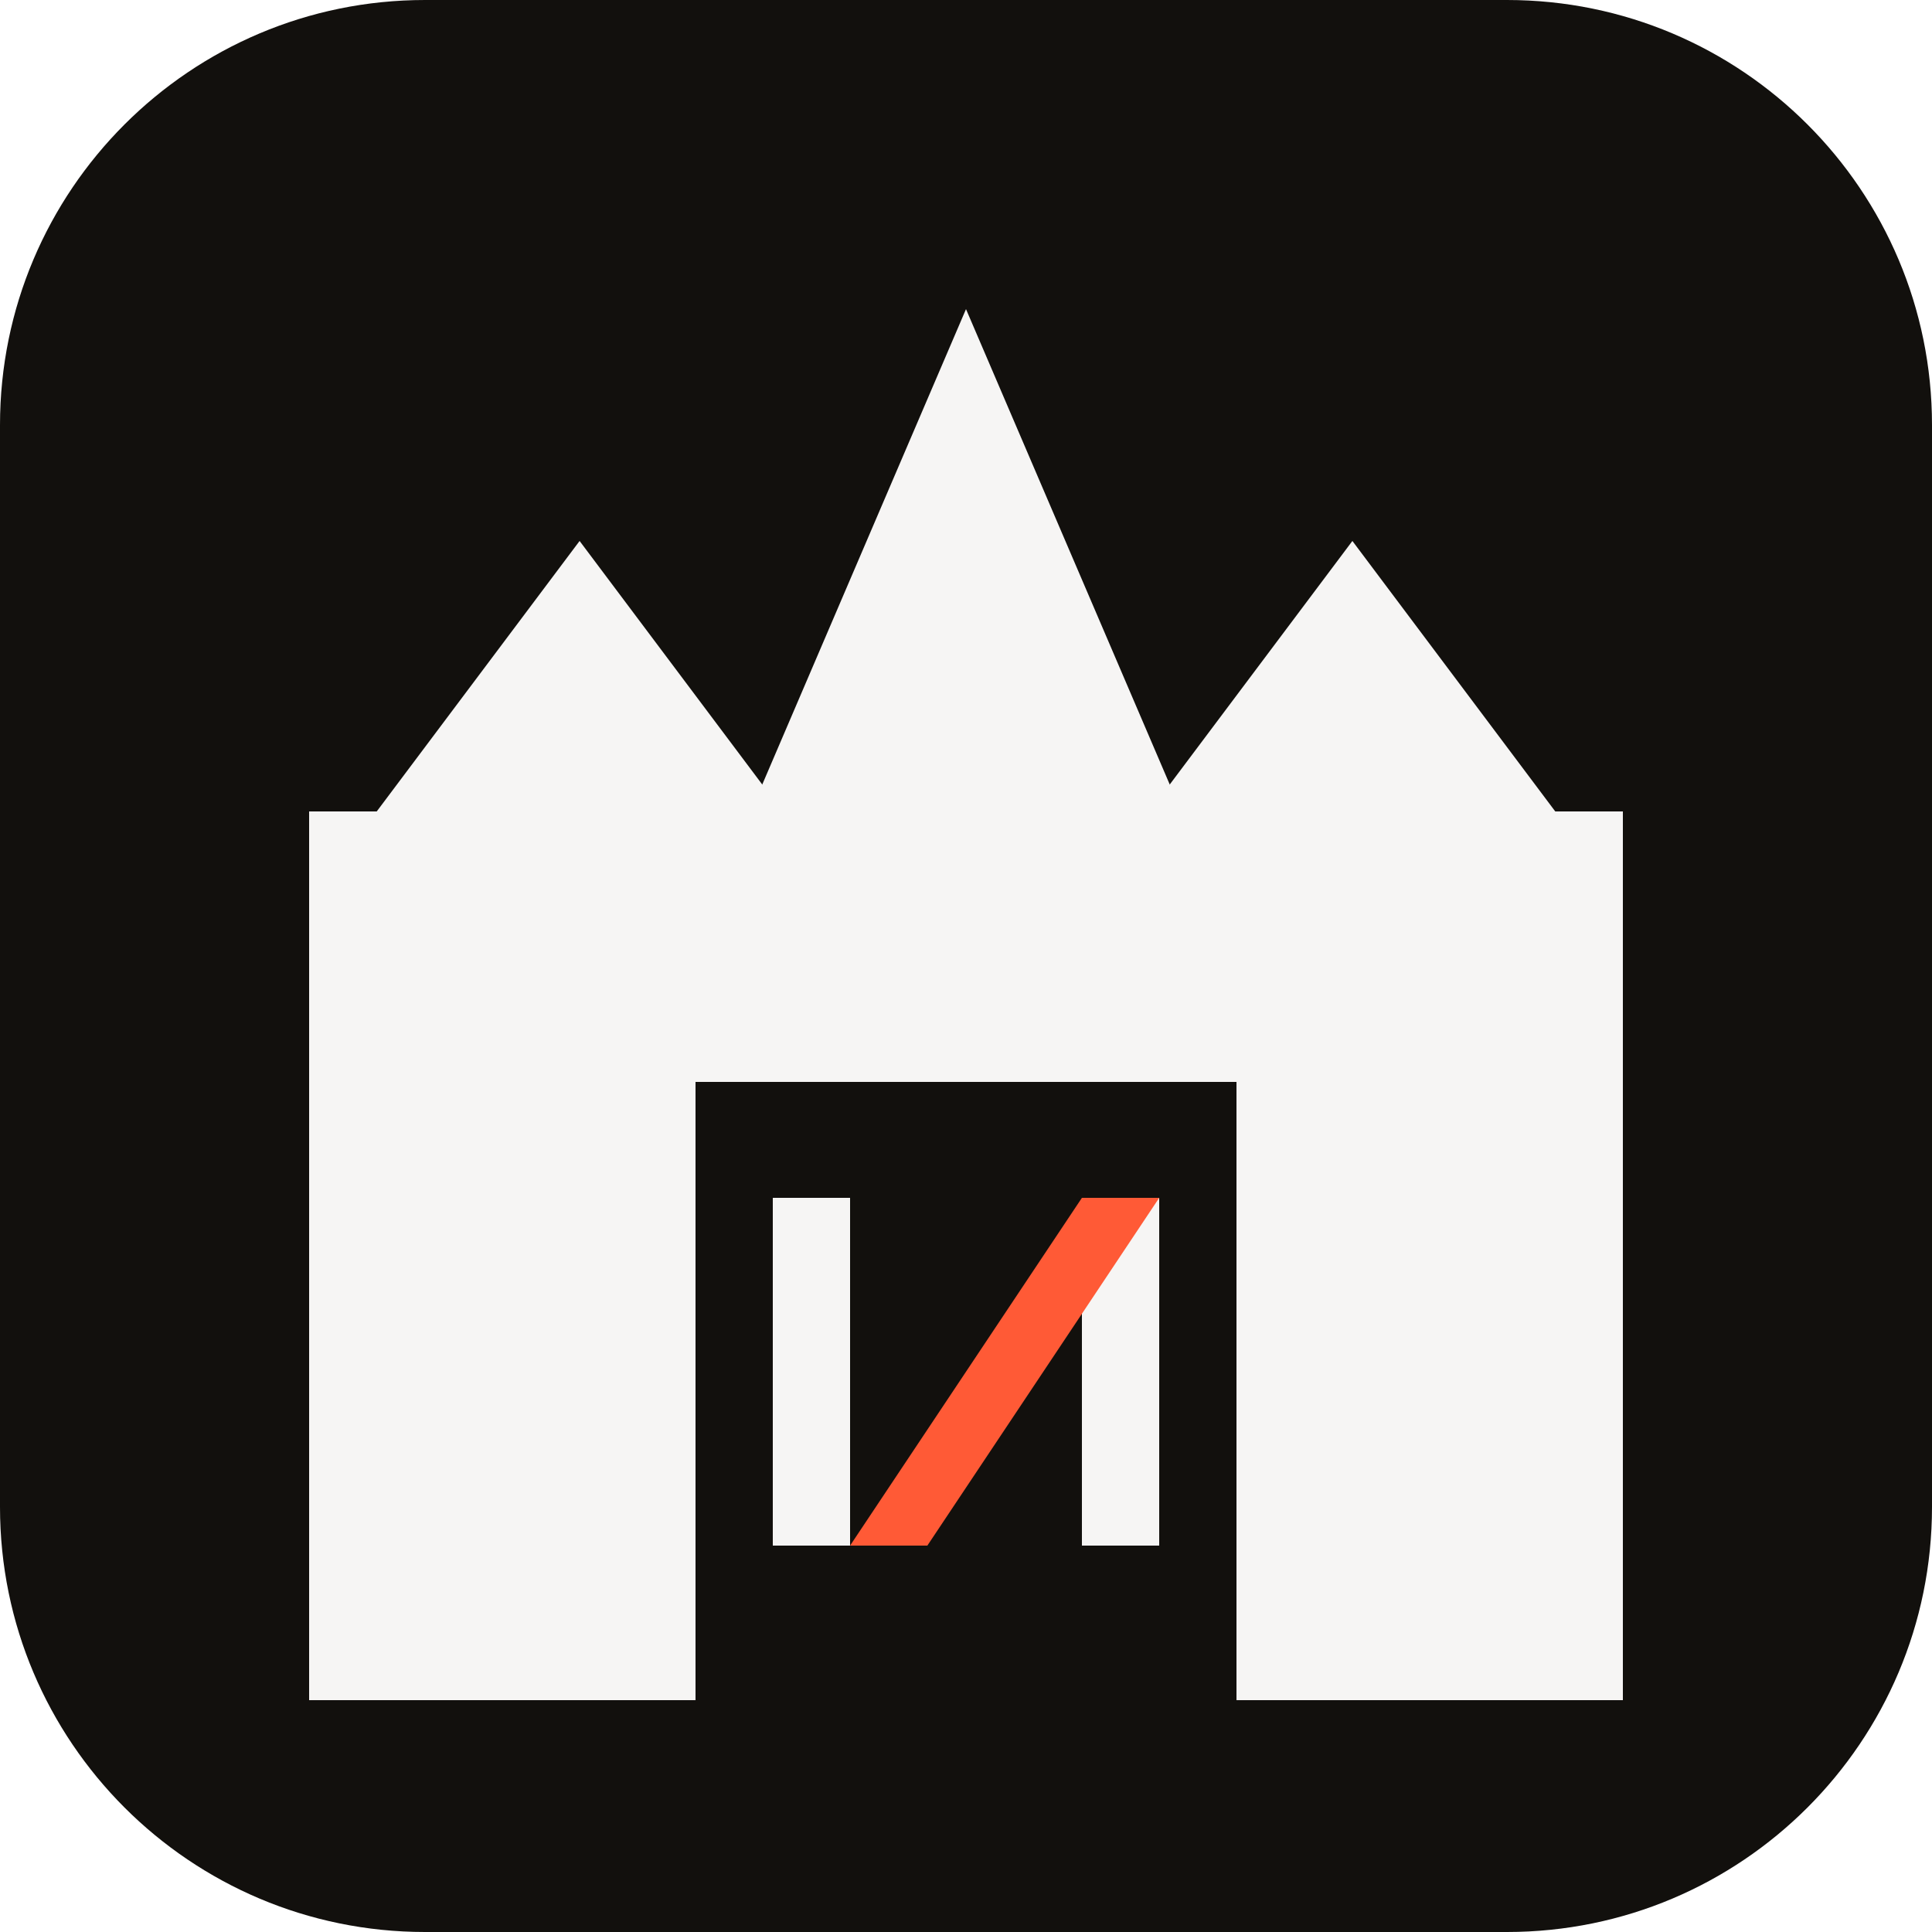
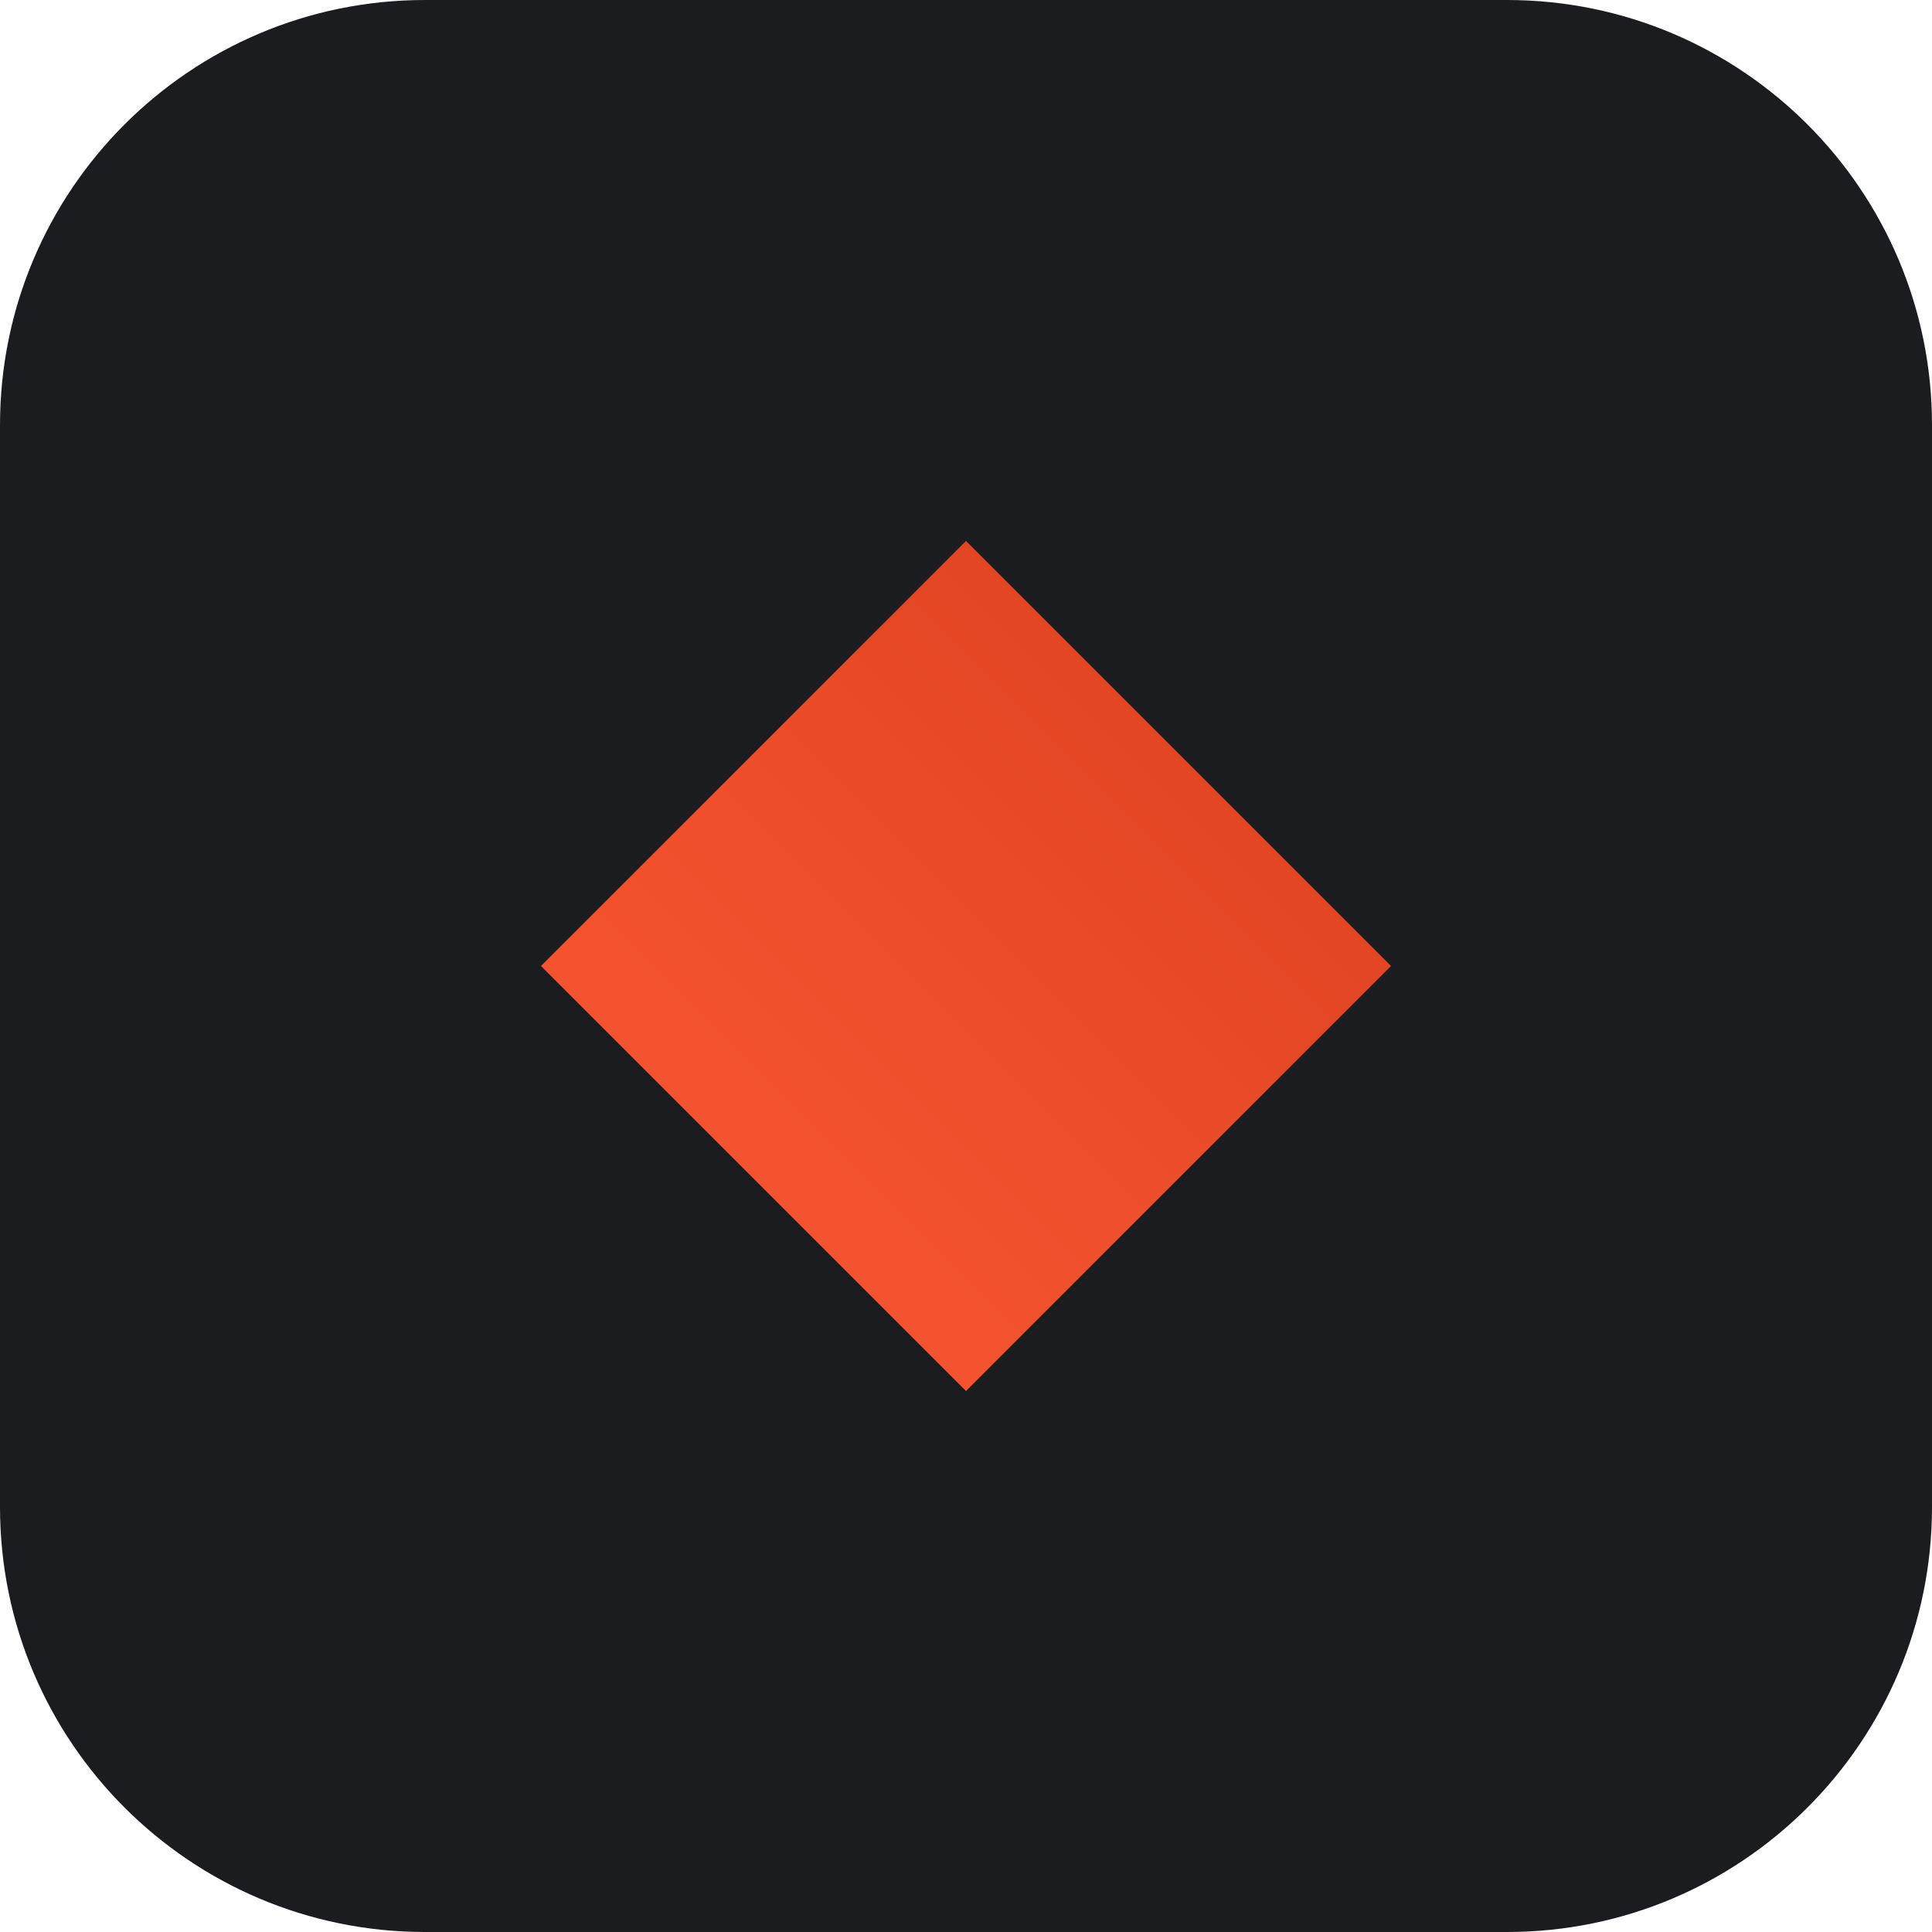
<svg xmlns="http://www.w3.org/2000/svg" viewBox="0 0 100 100" role="img" aria-label="النرجس">
-   <rect width="100" height="100" rx="22" fill="#12100d" />
-   <path fill="#f6f5f4" d="M18 44 30 28 42 44Z" />
-   <path fill="#f6f5f4" d="M38 44 50 16 62 44Z" />
-   <path fill="#f6f5f4" d="M58 44 70 28 82 44Z" />
-   <path fill="#f6f5f4" fill-rule="evenodd" d="M16 42H84V88H16ZM36 56H64V88H36Z" />
-   <path fill="#f6f5f4" d="M40 62H44V80H40Z" />
-   <path fill="#f6f5f4" d="M56 62H60V80H56Z" />
-   <path fill="#ff5a36" d="M44 80 56 62H60L48 80Z" />
+   <defs>
+     <linearGradient id="narjis-noon" x1="0" y1="1" x2="1" y2="0">
+       <stop offset="0" stop-color="#ff5a36" />
+       <stop offset="1" stop-color="#d93f1e" />
+     </linearGradient>
+   </defs>
+   <rect width="100" height="100" rx="22" fill="#1a1c20" />
+   <path fill="url(#narjis-noon)" d="M50.0 28 L72 50.0 L50.0 72 L28 50.0 Z" />
</svg>
